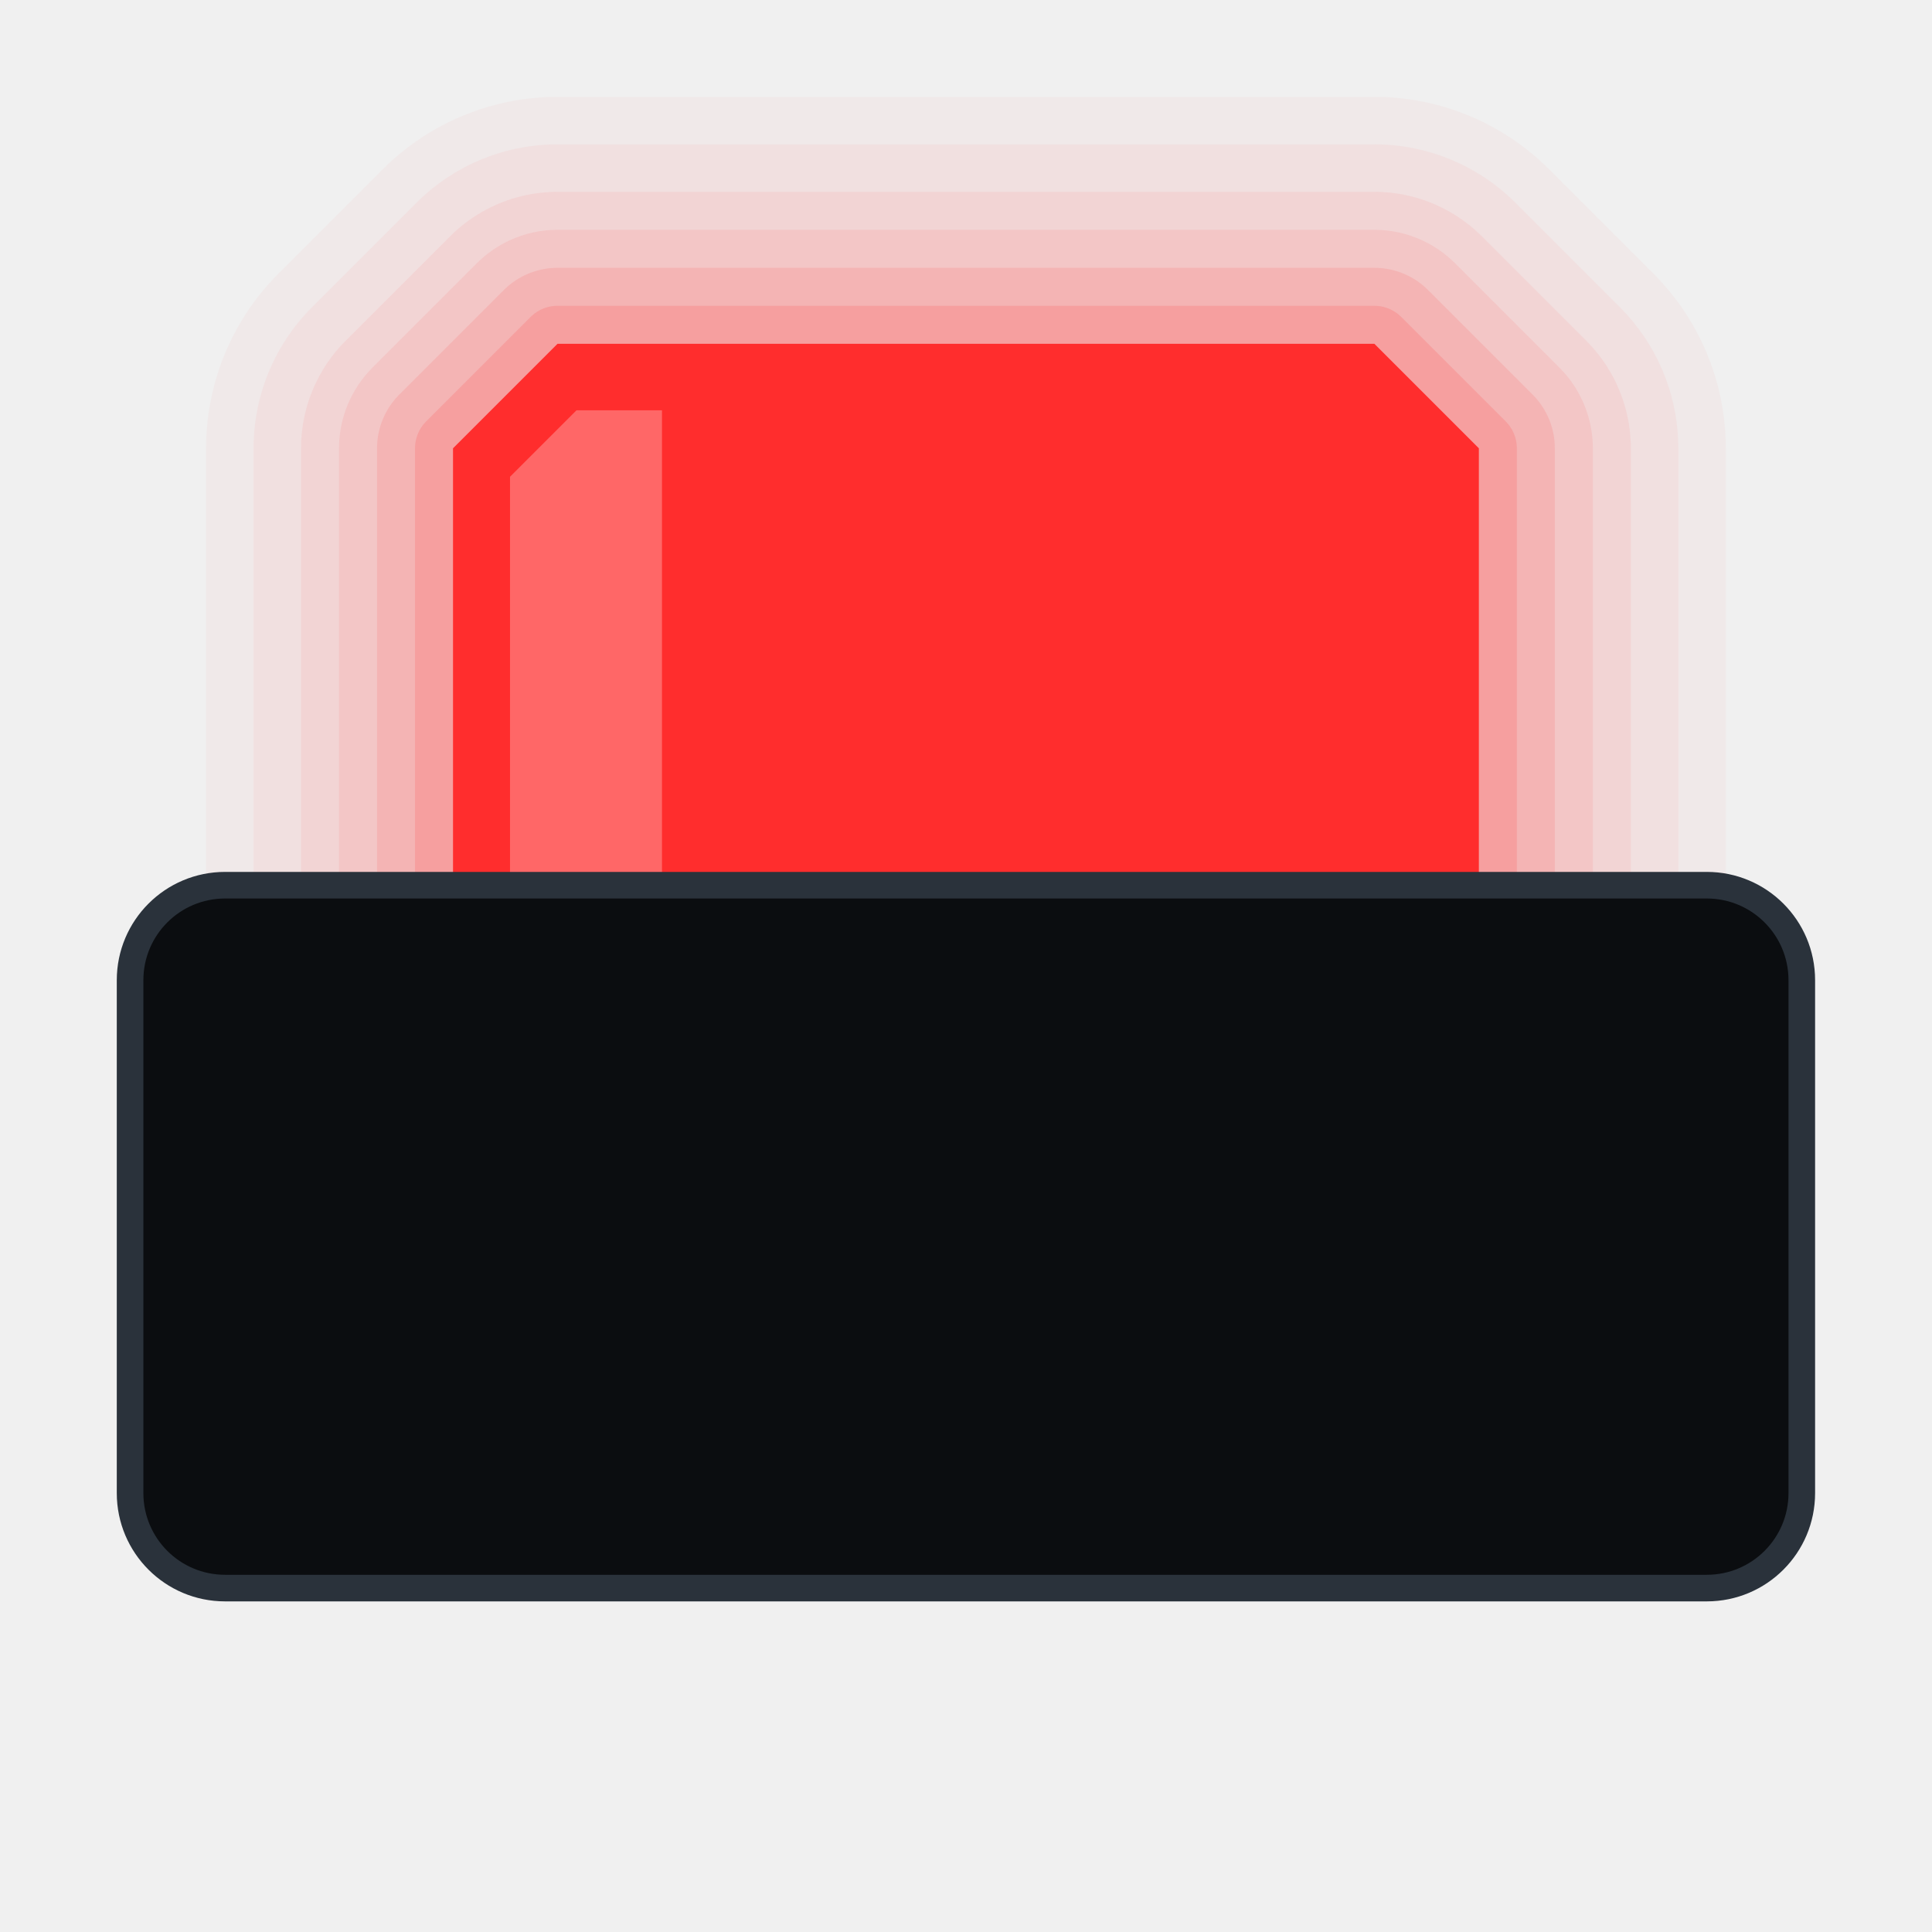
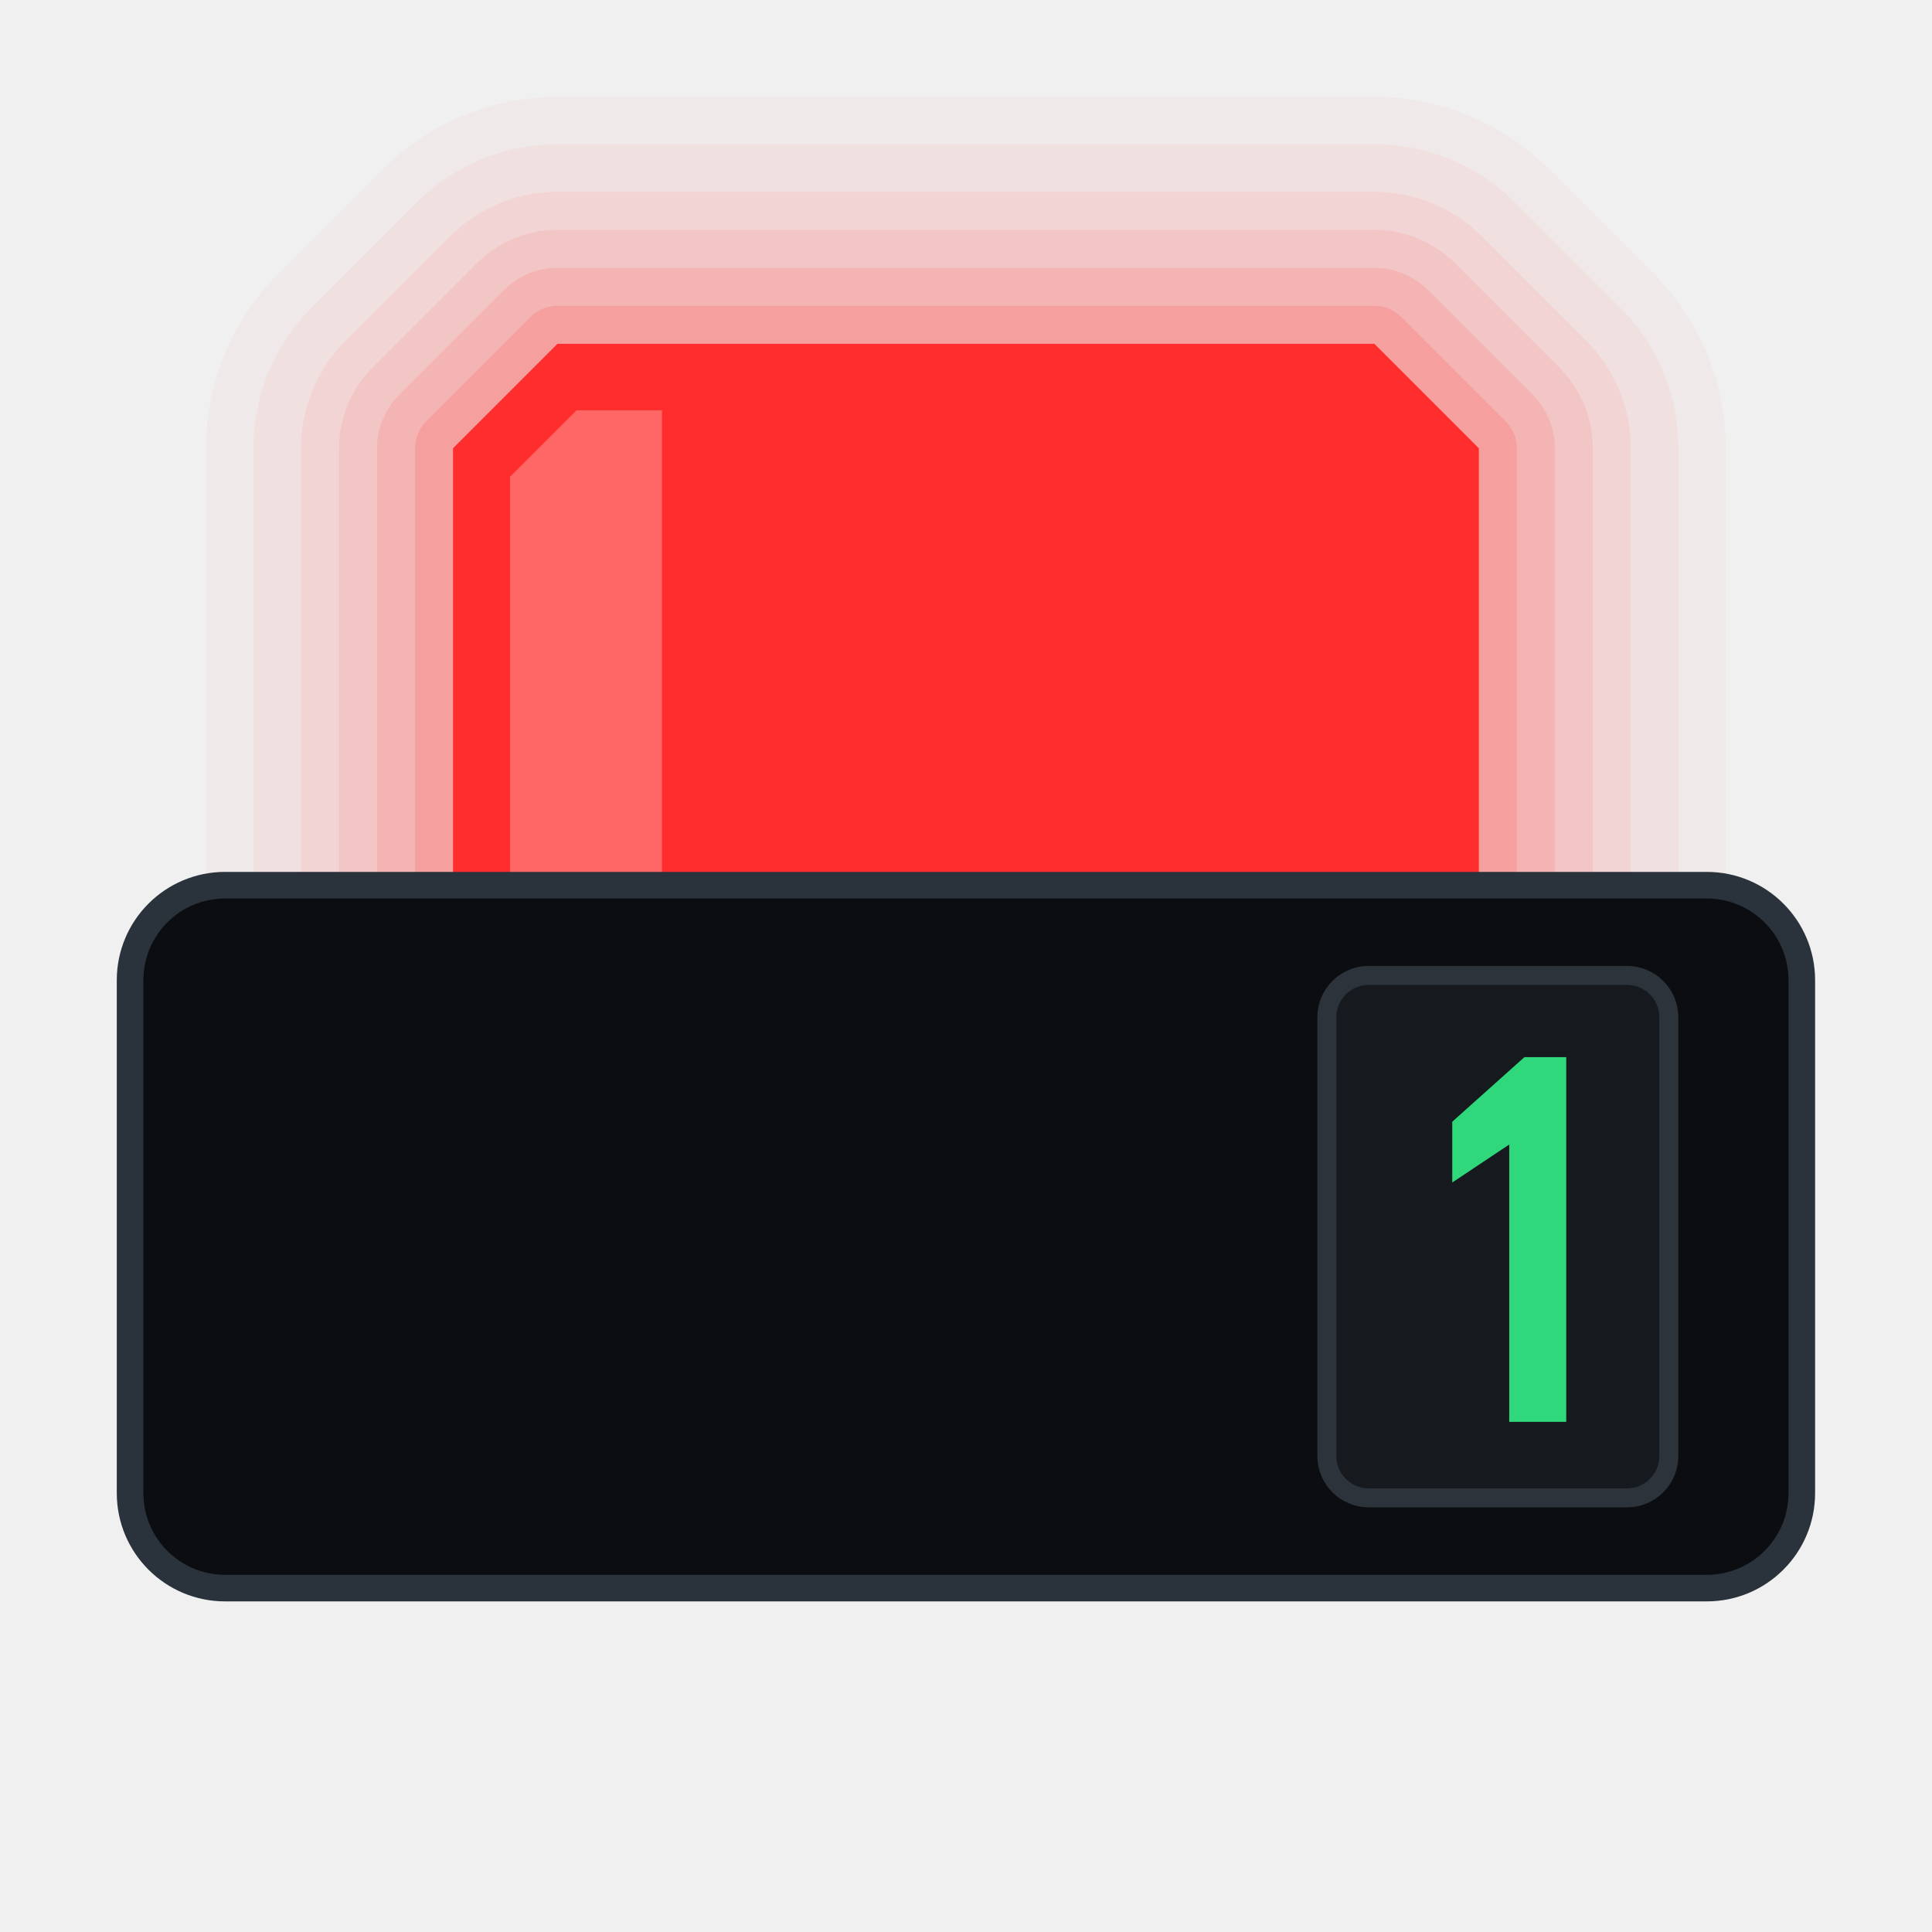
<svg xmlns="http://www.w3.org/2000/svg" viewBox="0 0 64 64">
  <g transform="scale(.5333) translate(60 60) scale(1.18) translate(-60 -60)">
    <path d="M33 58.75 V32.75 L38.5 27.25 H81.5 L87 32.75 V58.75 Z" fill="none" stroke="#FF2D2D" stroke-linejoin="round" stroke-width="26" stroke-opacity="0.035" />
    <path d="M33 58.75 V32.75 L38.5 27.25 H81.5 L87 32.75 V58.75 Z" fill="none" stroke="#FF2D2D" stroke-linejoin="round" stroke-width="21" stroke-opacity="0.05" />
    <path d="M33 58.75 V32.75 L38.5 27.25 H81.5 L87 32.75 V58.75 Z" fill="none" stroke="#FF2D2D" stroke-linejoin="round" stroke-width="16" stroke-opacity="0.065" />
    <path d="M33 58.75 V32.75 L38.5 27.25 H81.5 L87 32.75 V58.75 Z" fill="none" stroke="#FF2D2D" stroke-linejoin="round" stroke-width="12" stroke-opacity="0.085" />
    <path d="M33 58.75 V32.75 L38.5 27.25 H81.5 L87 32.75 V58.75 Z" fill="none" stroke="#FF2D2D" stroke-linejoin="round" stroke-width="8" stroke-opacity="0.11" />
    <path d="M33 58.75 V32.75 L38.5 27.25 H81.5 L87 32.75 V58.75 Z" fill="none" stroke="#FF2D2D" stroke-linejoin="round" stroke-width="4" stroke-opacity="0.16" />
    <path d="M33 58.75 V32.75 L38.5 27.25 H81.5 L87 32.75 V58.75 Z" fill="#FF2D2D" />
    <path d="M36 56.75 V34.25 L39.5 30.75 H44 V56.75 Z" fill="#fff" opacity=".28" />
    <rect x="16" y="55.75" width="88" height="37" rx="5" fill="#0b0d10" stroke="#2a323b" stroke-width="1.4" />
+     <rect x="79" y="60.5" width="18" height="27.5" rx="2.2" fill="#16191d" stroke="#2c333b" stroke-width="1" />
+     <path d="M85.6 68.2 L89.4 64.8 H91.6 V84 H88.6 V69.4 L85.6 71.4 Z" fill="#2FD97B" />
  </g>
</svg>
